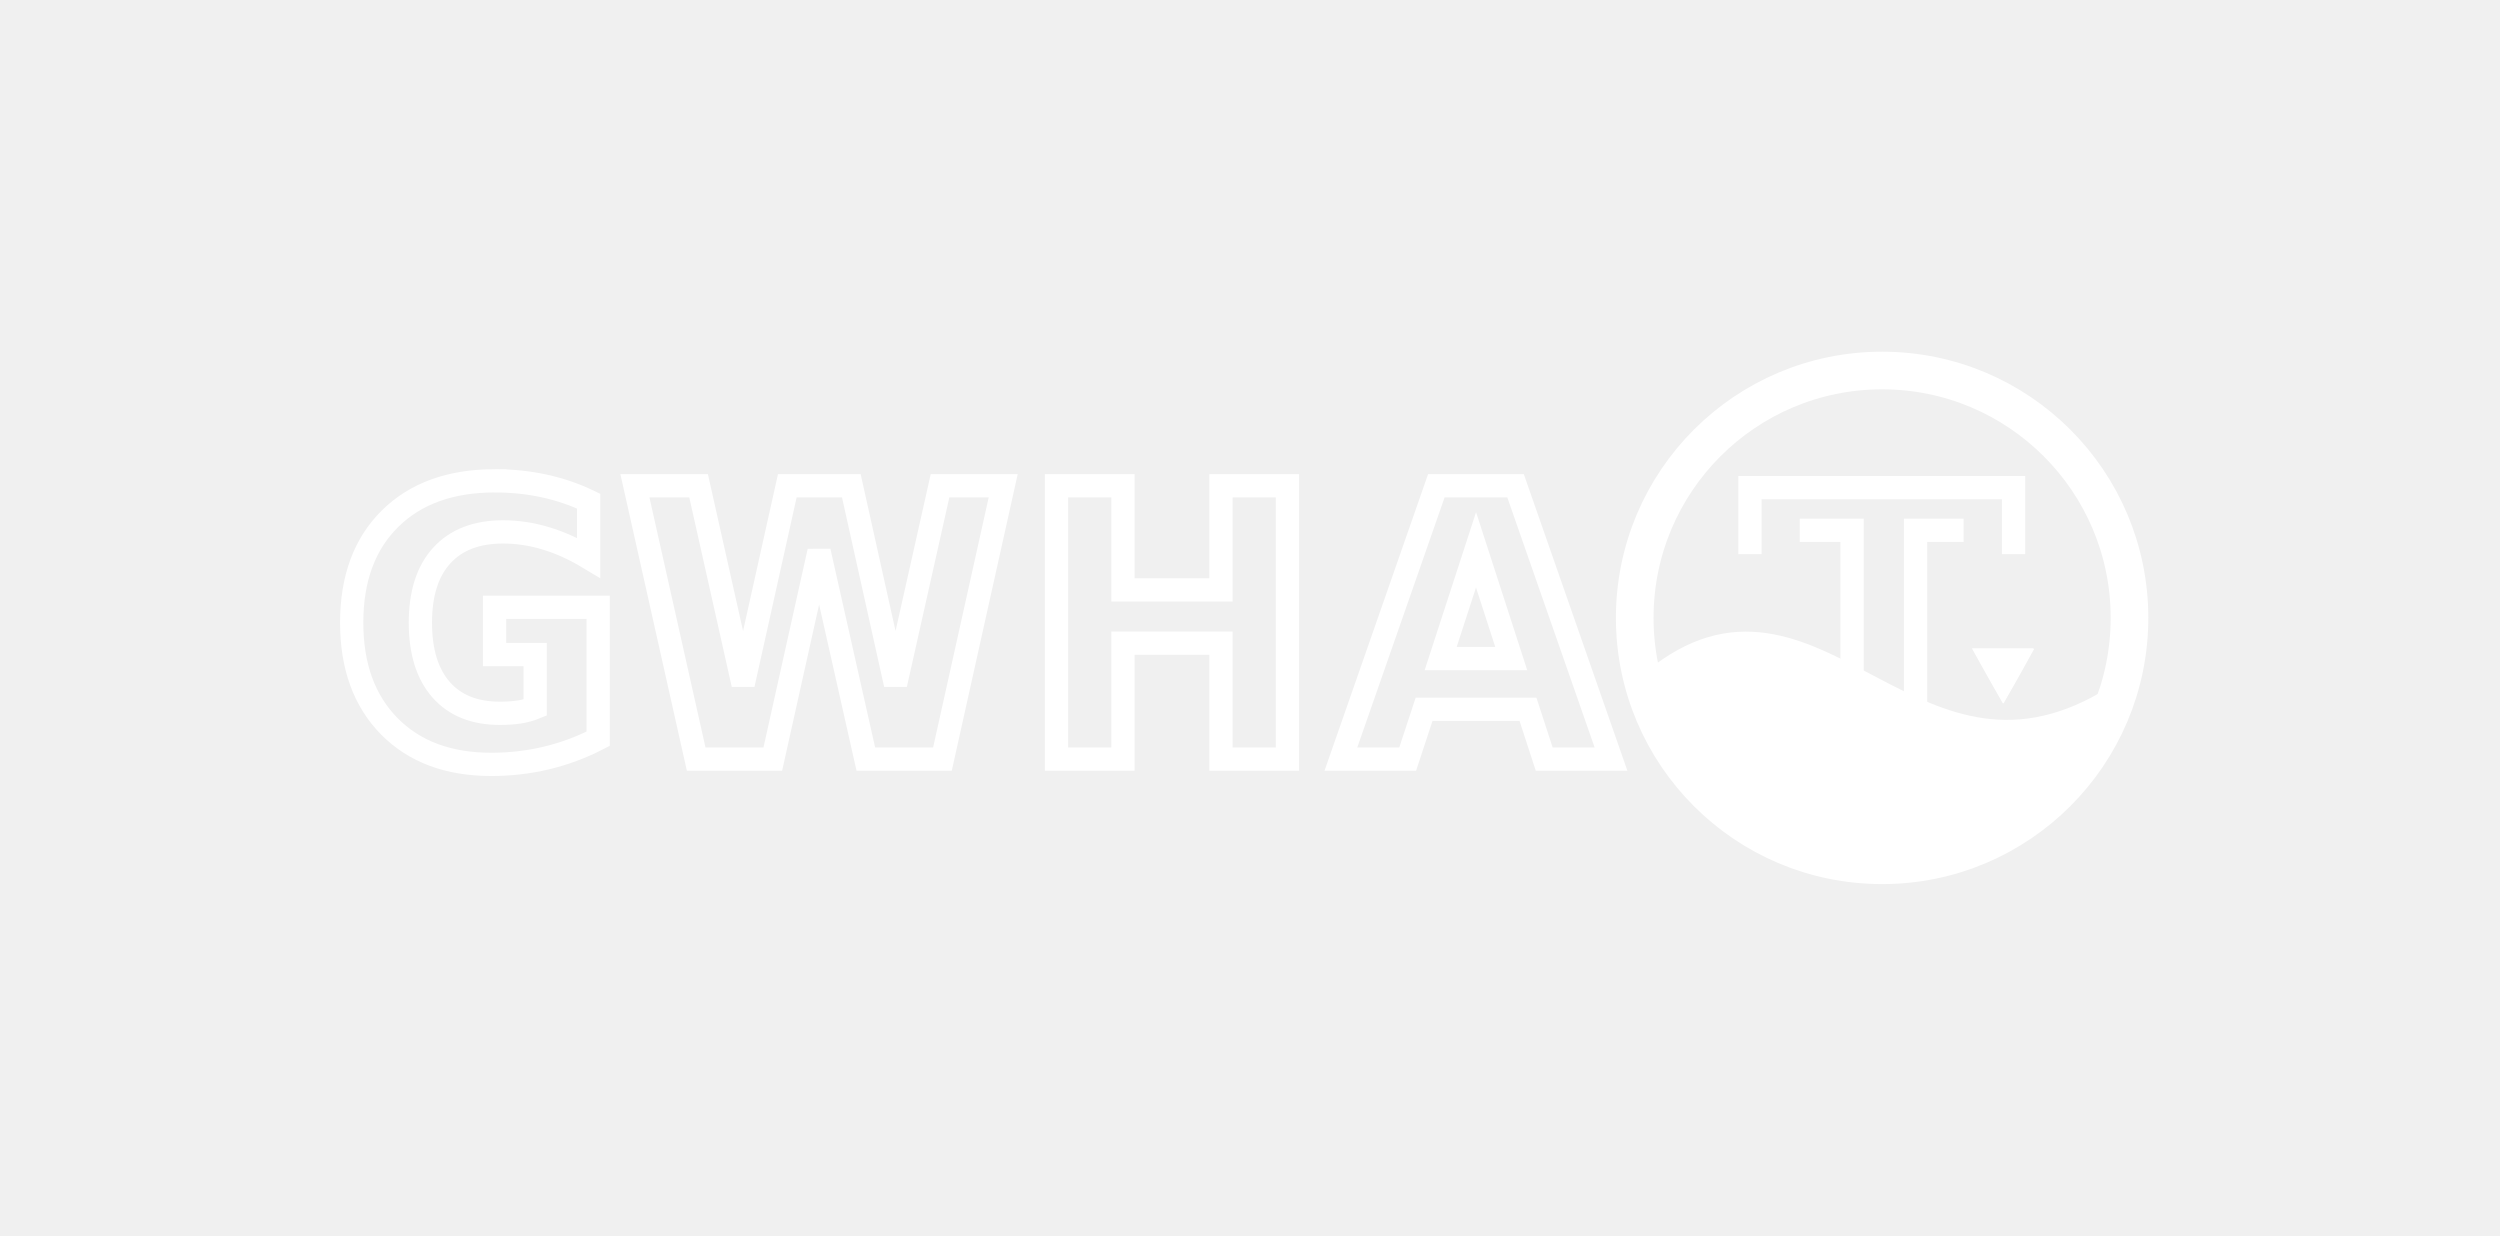
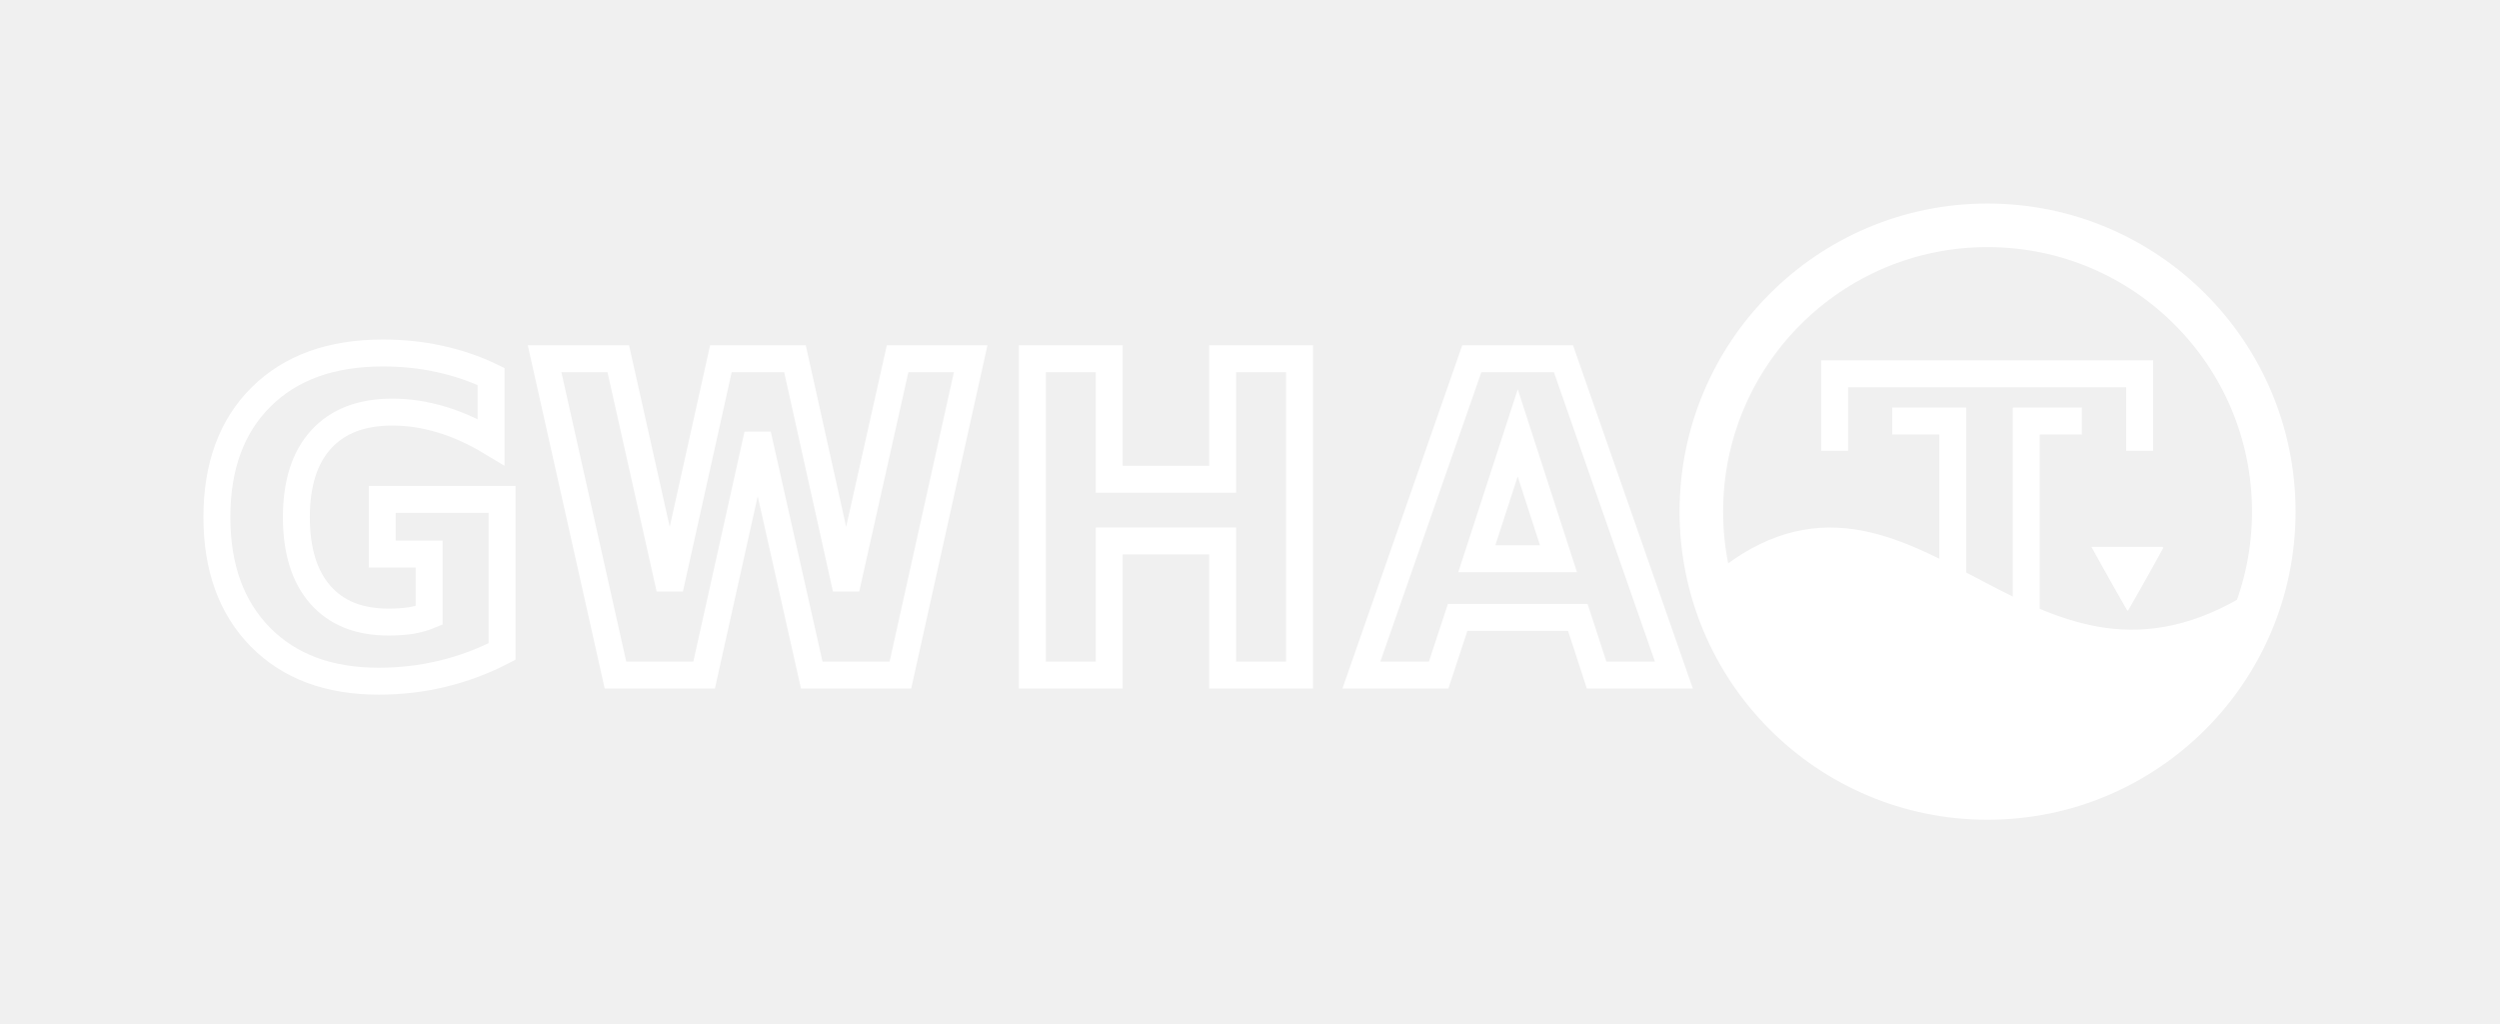
- <svg xmlns="http://www.w3.org/2000/svg" id="svg3336" style="enable-background:new" height="35.138cm" width="71.084cm" version="1.1">
+ <svg xmlns="http://www.w3.org/2000/svg" id="svg3336" style="enable-background:new" height="25.138cm" width="61.415cm" version="1.1">
  <defs id="defs3338">
    <filter id="filter4254" style="color-interpolation-filters:sRGB">
      <feBlend id="feBlend4256" in2="BackgroundImage" mode="multiply" />
    </filter>
    <clipPath clipPathUnits="userSpaceOnUse" id="clipPath3962">
      <rect width="460.092" x="56.304" y="10.396" rx="230.027" height="460.093" style="fill:none;stroke:#ff0000;stroke-width:1.067;stroke-miterlimit:4;stroke-dasharray:none;enable-background:new" id="rect3964" clip-path="none" />
    </clipPath>
    <clipPath clipPathUnits="userSpaceOnUse" id="clipPath3973">
      <rect width="431.337" x="12.671" y="12.878" rx="215.65" height="431.337" style="fill:none;stroke:#ff0000;stroke-width:1;stroke-miterlimit:4;stroke-dasharray:none;enable-background:new" id="rect3975" clip-path="none" />
    </clipPath>
    <linearGradient id="linearGradient4190-6-2" y2="358" gradientUnits="userSpaceOnUse" x2="376" gradientTransform="matrix(1.0084,0,0,1.0084,-2.5546,-2)" y1="238" x1="256">
      <stop id="stop4186-77-0" style="stop-color:#00ccff;stop-opacity:1;" offset="0" />
      <stop id="stop4188-0-1" style="stop-color:#004354;stop-opacity:1;" offset="1" />
    </linearGradient>
  </defs>
-   <rect style="opacity:1;fill:#4d4d4d;fill-opacity:1;stroke:#ffffff;stroke-width:25;stroke-linecap:square;stroke-linejoin:miter;stroke-miterlimit:4;stroke-dasharray:none;stroke-dashoffset:165;stroke-opacity:1;paint-order:normal" id="rect4511" width="2852.883" height="1450" x="2842.95" y="1307.209" rx="265.822" ry="265.822" />
-   <g id="layer6" style="opacity:0.3;filter:url(#filter4254)" transform="translate(2168.448,364.1354)" clip-path="url(#clipPath3962)" />
-   <g id="layer1" style="display:none" transform="translate(1559.768,-171.3946)">
+   <g id="layer6" style="opacity:0.3;filter:url(#filter4254)" transform="translate(1991.972,175.1591)" clip-path="url(#clipPath3962)" />
+   <g id="layer1" style="display:none" transform="translate(1383.292,-360.371)">
    <path id="path3774" d="m 177.12,614.784 h 191.883 c 154.987,0 177.12,22.119 177.12,176.96 v 153.813 c 0,154.837 -22.141,176.96 -177.12,176.96 H 177.12 C 22.144,1122.517 0,1100.331 0,945.515 V 791.701 c 0,-154.837 22.141,-176.96 177.12,-176.96 z" style="display:inline;fill:#0000ff;fill-opacity:0.081;stroke:#0000ff;stroke-width:1.067" />
    <circle id="path4118" style="color:#000000;display:inline;fill:#0000ff;fill-opacity:0.081;stroke:#0000ff;stroke-width:1.067;enable-background:accumulate" cx="273.067" cy="868.651" r="153.6" />
    <rect id="rect4152" style="color:#000000;display:inline;fill:#0000ff;fill-opacity:0.081;stroke:#0000ff;stroke-width:1.067;stroke-linecap:round;stroke-linejoin:round;enable-background:accumulate" height="290.133" width="290.133" y="723.584" x="128" />
    <rect id="rect4154" style="color:#000000;display:inline;fill:#0000ff;fill-opacity:0.081;stroke:#0000ff;stroke-width:1.067;stroke-linecap:round;stroke-linejoin:round;enable-background:accumulate" height="256" width="324.267" y="740.651" x="110.933" />
    <rect id="rect4156" style="color:#000000;display:inline;fill:#0000ff;fill-opacity:0.081;stroke:#0000ff;stroke-width:1.067;stroke-linecap:round;stroke-linejoin:round;enable-background:accumulate" height="324.267" width="256" y="706.517" x="145.067" />
  </g>
-   <path style="fill:none;fill-opacity:0;stroke:#ffffff;stroke-width:25;stroke-linecap:square;stroke-linejoin:miter;stroke-miterlimit:4;stroke-dasharray:none;stroke-opacity:1" d="m 2097.717,569.886 h -39.132 v 254.214" id="path2995-6" />
-   <path id="path3765" d="m 1880.588,583.034 v -59.019 h 283.269 v 59.019" style="display:inline;fill:none;fill-opacity:0;stroke:#ffffff;stroke-width:25;stroke-linecap:square;stroke-linejoin:miter;stroke-miterlimit:4;stroke-dasharray:none;stroke-opacity:1;enable-background:new" />
-   <path style="fill:none;fill-opacity:0;stroke:#ffffff;stroke-width:25;stroke-linecap:square;stroke-linejoin:miter;stroke-miterlimit:4;stroke-dasharray:none;stroke-opacity:1" d="m 1946.579,569.886 h 43.754 v 251.784" id="path2995" />
-   <path d="m 2185.302,697.337 h -65.169 c 0,0 17.357,31.481 32.605,57.892 0.032,0 0.032,-0.021 0.032,-0.021 l 0.031,-0.032 0.032,-0.032 0.031,-0.021 c 17.058,-29.545 32.482,-57.853 32.482,-57.853 z" style="color:#000000;display:inline;fill:#ffffff;fill-opacity:1;stroke:#ffffff;stroke-width:1.233;enable-background:new" id="path4622" />
-   <path style="display:inline;fill:#ffffff;fill-opacity:1;stroke:#ffffff;stroke-width:26.448;stroke-linecap:round;stroke-linejoin:round;stroke-miterlimit:4;stroke-dasharray:none;stroke-opacity:1;enable-background:new" d="m 1785.953,725.287 c -0.687,96.283 101.866,158.88 142.906,174.954 C 2144.801,974.744 2274.014,749.563 2274.014,749.563 2058.753,884.979 1954.849,598.377 1785.953,725.287 Z" id="path3852" />
-   <rect width="531.69" x="1756.776" y="398.176" rx="265.822" height="531.691" style="fill:none;fill-opacity:1;stroke:#ffffff;stroke-width:40.447;stroke-miterlimit:4;stroke-dasharray:none;stroke-opacity:1" id="rect16-5" clip-path="none" ry="265.822" />
-   <path style="font-style:normal;font-variant:normal;font-weight:bold;font-stretch:normal;font-size:17.537px;line-height:0%;font-family:'Liberation Sans';-inkscape-font-specification:'Liberation Sans Bold';letter-spacing:0px;word-spacing:0px;fill:none;fill-opacity:1;stroke:#ffffff;stroke-width:25;stroke-miterlimit:4;stroke-dasharray:none;stroke-opacity:1;enable-background:new" d="m 531.889,516.718 c -47.727,0 -85.314,13.573 -112.763,40.721 -27.449,27.148 -41.173,64.395 -41.173,111.741 0,46.821 13.478,83.937 40.432,111.348 26.954,27.279 63.491,40.919 109.61,40.919 20.401,0 40.183,-2.296 59.348,-6.886 19.165,-4.59 37.649,-11.475 55.454,-20.655 V 652.656 H 531.518 v 50.756 h 43.585 v 57.051 c -5.069,2.098 -10.819,3.672 -17.249,4.722 -6.306,0.918 -13.167,1.377 -20.586,1.377 -27.325,0 -48.407,-8.46 -63.244,-25.379 -14.837,-16.919 -22.257,-40.919 -22.257,-72.002 0,-31.345 7.666,-55.411 22.998,-72.198 15.455,-16.918 37.403,-25.377 65.841,-25.377 15.332,0 30.601,2.294 45.81,6.885 15.332,4.59 30.725,11.542 46.181,20.853 v -60.789 c -14.961,-7.213 -30.911,-12.656 -47.85,-16.328 -16.816,-3.672 -34.435,-5.508 -52.858,-5.508 z m 150.416,5.311 65.841,293.712 h 82.346 l 49.705,-223.283 50.261,223.283 h 82.347 l 65.284,-293.712 h -67.88 L 962.359,735.478 914.881,522.03 H 846.072 L 798.593,735.478 750.743,522.03 Z m 453.082,0 v 293.712 h 71.405 V 691.214 h 105.344 v 124.527 h 71.405 v -293.712 h -71.405 V 633.967 H 1206.792 V 522.03 Z m 408.184,0 -102.563,293.712 h 71.776 l 17.618,-53.509 h 111.651 l 17.434,53.509 h 71.774 l -102.562,-293.712 z m 42.657,68.854 37.836,116.855 h -75.856 z" id="text3084" />
+   <path style="fill:none;fill-opacity:0;stroke:#ffffff;stroke-width:25;stroke-linecap:square;stroke-linejoin:miter;stroke-miterlimit:4;stroke-dasharray:none;stroke-opacity:1" d="m 1921.241,390.909 h -39.132 v 254.214" id="path2995-6" />
+   <path id="path3765" d="m 1704.111,406.058 v -59.019 h 283.269 v 59.019" style="display:inline;fill:none;fill-opacity:0;stroke:#ffffff;stroke-width:25;stroke-linecap:square;stroke-linejoin:miter;stroke-miterlimit:4;stroke-dasharray:none;stroke-opacity:1;enable-background:new" />
+   <path style="fill:none;fill-opacity:0;stroke:#ffffff;stroke-width:25;stroke-linecap:square;stroke-linejoin:miter;stroke-miterlimit:4;stroke-dasharray:none;stroke-opacity:1" d="m 1770.102,390.909 h 43.754 v 251.784" id="path2995" />
+   <path d="m 2008.826,508.36 h -65.169 c 0,0 17.357,31.481 32.605,57.892 0.032,0 0.032,-0.021 0.032,-0.021 l 0.031,-0.032 0.032,-0.032 0.031,-0.021 c 17.058,-29.545 32.482,-57.853 32.482,-57.853 z" style="color:#000000;display:inline;fill:#ffffff;fill-opacity:1;stroke:#ffffff;stroke-width:1.233;enable-background:new" id="path4622" />
+   <path style="display:inline;fill:#ffffff;fill-opacity:1;stroke:#ffffff;stroke-width:26.448;stroke-linecap:round;stroke-linejoin:round;stroke-miterlimit:4;stroke-dasharray:none;stroke-opacity:1;enable-background:new" d="m 1609.476,536.31 c -0.687,96.283 101.866,158.88 142.906,174.954 215.942,74.503 345.155,-150.678 345.155,-150.678 -215.261,135.417 -319.165,-151.186 -488.061,-24.276 z" id="path3852" />
+   <rect width="531.69" x="1580.3" y="209.2" rx="265.822" height="531.691" style="fill:none;fill-opacity:1;stroke:#ffffff;stroke-width:40.447;stroke-miterlimit:4;stroke-dasharray:none;stroke-opacity:1" id="rect16-5" clip-path="none" ry="265.822" />
+   <path style="font-style:normal;font-variant:normal;font-weight:bold;font-stretch:normal;font-size:17.537px;line-height:0%;font-family:'Liberation Sans';-inkscape-font-specification:'Liberation Sans Bold';letter-spacing:0px;word-spacing:0px;fill:none;fill-opacity:1;stroke:#ffffff;stroke-width:25;stroke-miterlimit:4;stroke-dasharray:none;stroke-opacity:1;enable-background:new" d="m 355.413,327.742 c -47.727,0 -85.314,13.573 -112.763,40.721 -27.449,27.148 -41.173,64.395 -41.173,111.741 0,46.821 13.478,83.937 40.432,111.348 26.954,27.279 63.491,40.919 109.61,40.919 20.401,0 40.183,-2.296 59.348,-6.886 19.165,-4.59 37.649,-11.475 55.454,-20.655 V 463.679 H 355.041 v 50.756 h 43.585 v 57.051 c -5.069,2.098 -10.819,3.672 -17.249,4.722 -6.306,0.918 -13.167,1.377 -20.586,1.377 -27.325,0 -48.407,-8.46 -63.244,-25.379 -14.837,-16.919 -22.257,-40.919 -22.257,-72.002 0,-31.345 7.666,-55.411 22.998,-72.198 15.455,-16.918 37.403,-25.377 65.841,-25.377 15.332,0 30.601,2.294 45.81,6.885 15.332,4.59 30.725,11.542 46.181,20.853 v -60.789 c -14.961,-7.213 -30.911,-12.656 -47.85,-16.328 -16.816,-3.672 -34.435,-5.508 -52.858,-5.508 z m 150.416,5.311 65.841,293.712 h 82.346 l 49.705,-223.283 50.261,223.283 h 82.347 l 65.284,-293.712 h -67.88 L 785.883,546.502 738.404,333.053 h -68.809 l -47.479,213.448 -47.85,-213.448 z m 453.082,0 v 293.712 H 1030.316 V 502.238 h 105.344 v 124.527 h 71.405 v -293.712 h -71.405 V 444.99 H 1030.316 V 333.053 Z m 408.184,0 -102.563,293.712 h 71.776 l 17.618,-53.509 h 111.651 l 17.434,53.509 h 71.774 L 1452.224,333.053 Z m 42.657,68.854 37.836,116.855 h -75.856 z" id="text3084" />
</svg>
